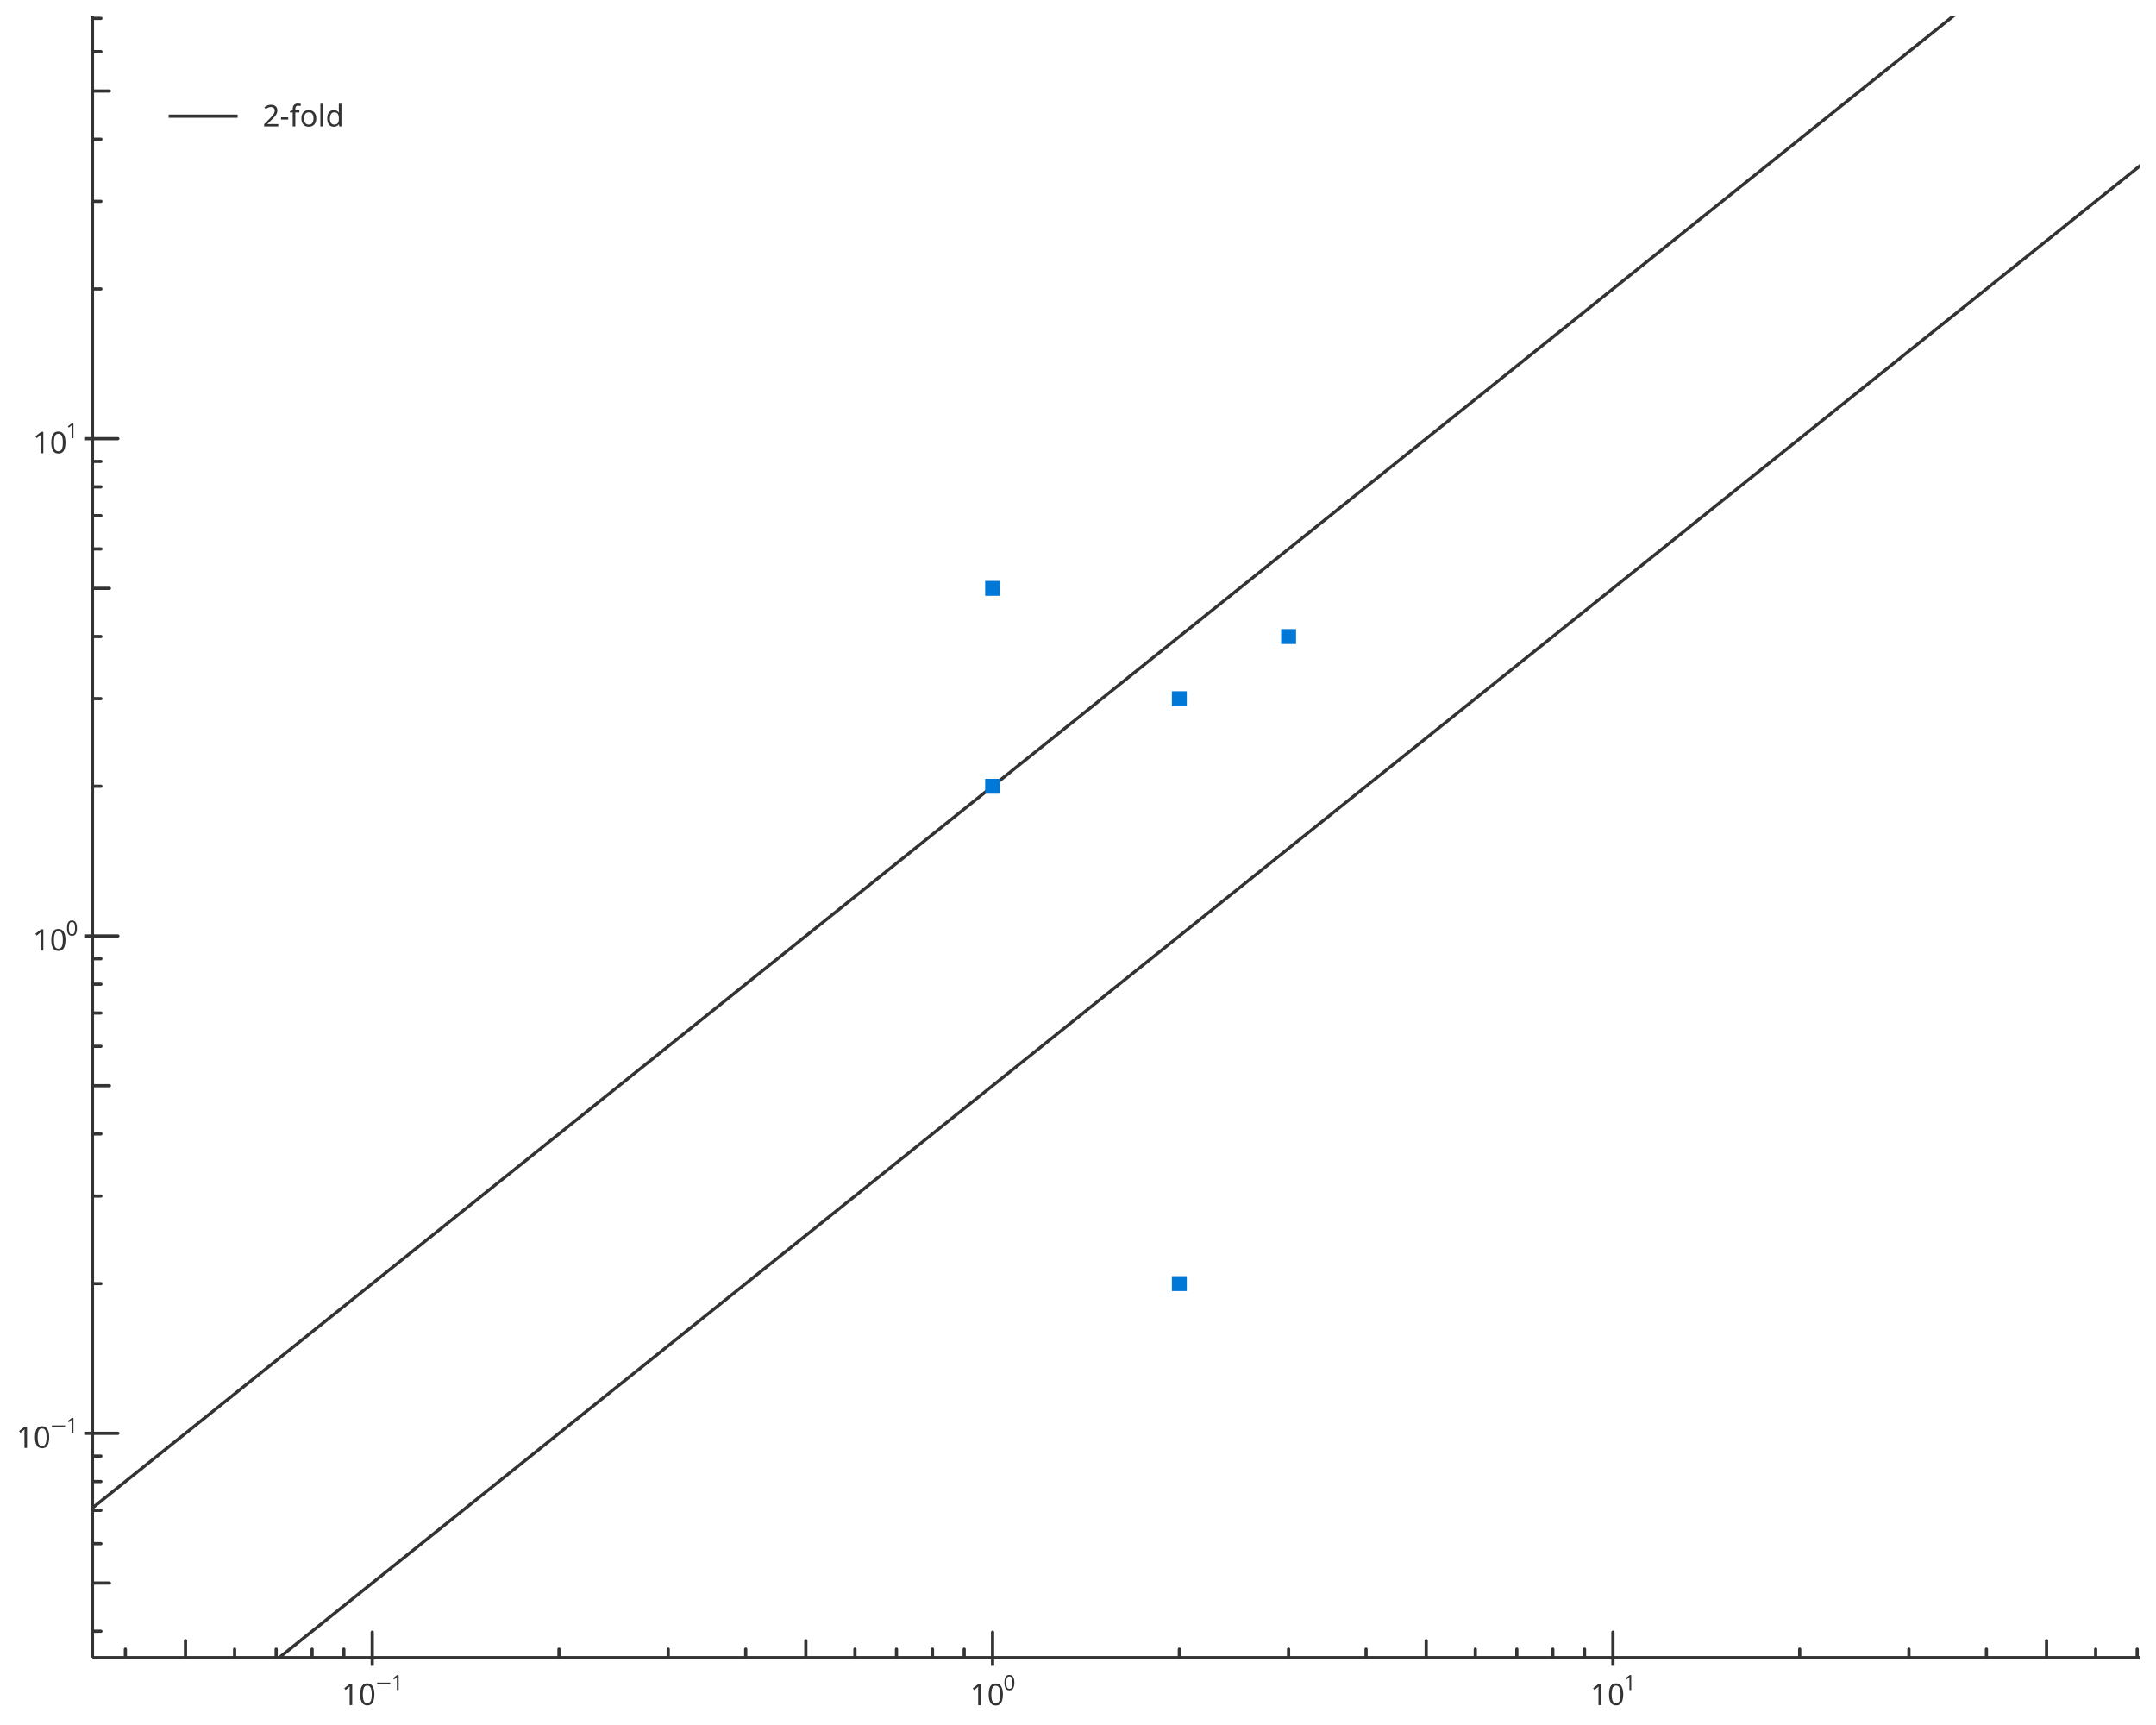
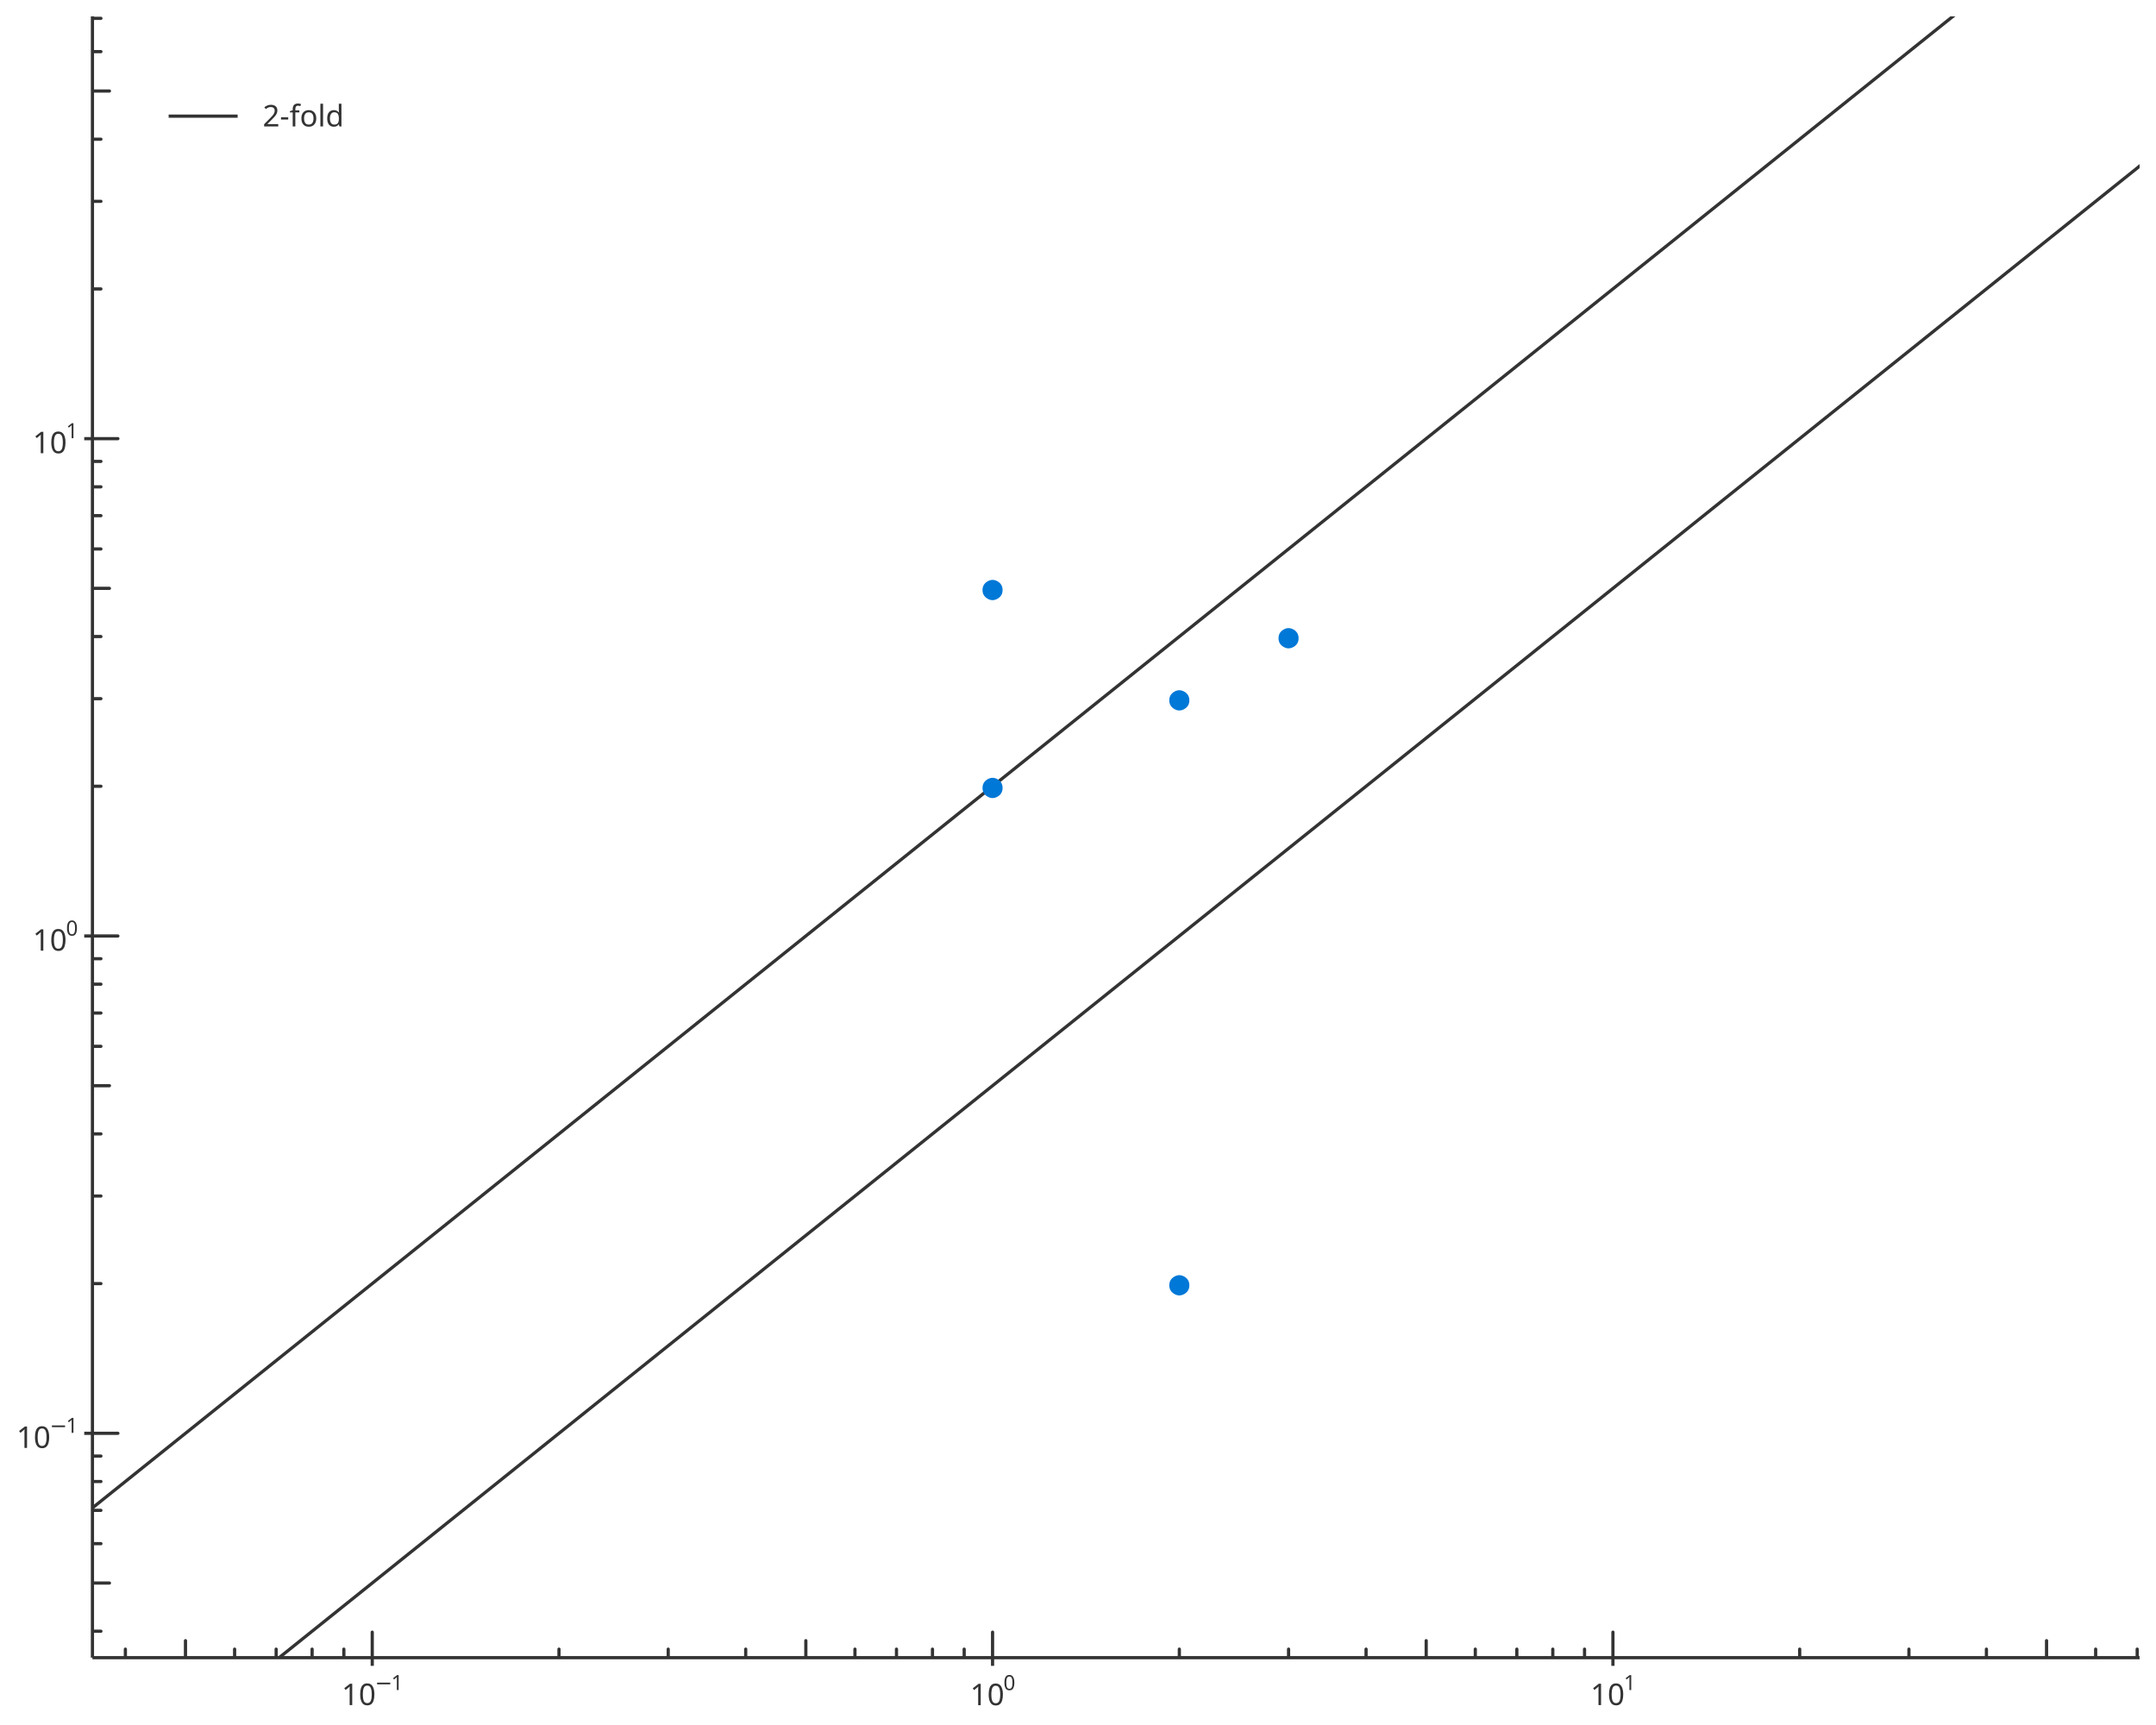
<svg xmlns="http://www.w3.org/2000/svg" class="svglite" data-engine-version="2.0" width="720.00pt" height="576.00pt" viewBox="0 0 720.00 576.00">
  <defs>
    <style type="text/css">
    .svglite line, .svglite polyline, .svglite polygon, .svglite path, .svglite rect, .svglite circle {
      fill: none;
      stroke: #000000;
      stroke-linecap: round;
      stroke-linejoin: round;
      stroke-miterlimit: 10.00;
    }
  </style>
  </defs>
  <rect width="100%" height="100%" style="stroke: none; fill: #FFFFFF;" />
  <defs>
    <clipPath id="cpMC4wMHw3MjAuMDB8MC4wMHw1NzYuMDA=">
      <rect x="0.00" y="0.00" width="720.00" height="576.00" />
    </clipPath>
  </defs>
  <g clip-path="url(#cpMC4wMHw3MjAuMDB8MC4wMHw1NzYuMDA=)">
    <rect x="0.00" y="0.00" width="720.00" height="576.00" style="stroke-width: 1.07; stroke: none; fill: #FFFFFF;" />
  </g>
  <defs>
    <clipPath id="cpMzAuODd8NzE0LjUyfDUuNDh8NTUzLjUx">
      <rect x="30.87" y="5.48" width="683.65" height="548.03" />
    </clipPath>
  </defs>
  <g clip-path="url(#cpMzAuODd8NzE0LjUyfDUuNDh8NTUzLjUx)">
    <rect x="30.87" y="5.48" width="683.65" height="548.03" style="stroke-width: 1.07; stroke: none; fill: #FFFFFF;" />
  </g>
  <g clip-path="url(#cpMC4wMHw3MjAuMDB8MC4wMHw1NzYuMDA=)">
</g>
  <g clip-path="url(#cpMzAuODd8NzE0LjUyfDUuNDh8NTUzLjUx)">
</g>
  <g clip-path="url(#cpMC4wMHw3MjAuMDB8MC4wMHw1NzYuMDA=)">
</g>
  <g clip-path="url(#cpMzAuODd8NzE0LjUyfDUuNDh8NTUzLjUx)">
</g>
  <g clip-path="url(#cpMC4wMHw3MjAuMDB8MC4wMHw1NzYuMDA=)">
</g>
  <g clip-path="url(#cpMzAuODd8NzE0LjUyfDUuNDh8NTUzLjUx)">
</g>
  <g clip-path="url(#cpMC4wMHw3MjAuMDB8MC4wMHw1NzYuMDA=)">
</g>
  <g clip-path="url(#cpMzAuODd8NzE0LjUyfDUuNDh8NTUzLjUx)">
</g>
  <g clip-path="url(#cpMC4wMHw3MjAuMDB8MC4wMHw1NzYuMDA=)">
</g>
  <g clip-path="url(#cpMzAuODd8NzE0LjUyfDUuNDh8NTUzLjUx)">
</g>
  <g clip-path="url(#cpMC4wMHw3MjAuMDB8MC4wMHw1NzYuMDA=)">
</g>
  <g clip-path="url(#cpMzAuODd8NzE0LjUyfDUuNDh8NTUzLjUx)">
</g>
  <g clip-path="url(#cpMC4wMHw3MjAuMDB8MC4wMHw1NzYuMDA=)">
</g>
  <g clip-path="url(#cpMzAuODd8NzE0LjUyfDUuNDh8NTUzLjUx)">
</g>
  <g clip-path="url(#cpMC4wMHw3MjAuMDB8MC4wMHw1NzYuMDA=)">
</g>
  <g clip-path="url(#cpMzAuODd8NzE0LjUyfDUuNDh8NTUzLjUx)">
</g>
  <g clip-path="url(#cpMC4wMHw3MjAuMDB8MC4wMHw1NzYuMDA=)">
</g>
  <g clip-path="url(#cpMzAuODd8NzE0LjUyfDUuNDh8NTUzLjUx)">
</g>
  <g clip-path="url(#cpMC4wMHw3MjAuMDB8MC4wMHw1NzYuMDA=)">
</g>
  <g clip-path="url(#cpMzAuODd8NzE0LjUyfDUuNDh8NTUzLjUx)">
</g>
  <g clip-path="url(#cpMC4wMHw3MjAuMDB8MC4wMHw1NzYuMDA=)">
</g>
  <g clip-path="url(#cpMzAuODd8NzE0LjUyfDUuNDh8NTUzLjUx)">
</g>
  <g clip-path="url(#cpMC4wMHw3MjAuMDB8MC4wMHw1NzYuMDA=)">
</g>
  <g clip-path="url(#cpMzAuODd8NzE0LjUyfDUuNDh8NTUzLjUx)">
</g>
  <g clip-path="url(#cpMC4wMHw3MjAuMDB8MC4wMHw1NzYuMDA=)">
</g>
  <g clip-path="url(#cpMzAuODd8NzE0LjUyfDUuNDh8NTUzLjUx)">
</g>
  <g clip-path="url(#cpMC4wMHw3MjAuMDB8MC4wMHw1NzYuMDA=)">
</g>
  <g clip-path="url(#cpMzAuODd8NzE0LjUyfDUuNDh8NTUzLjUx)">
</g>
  <g clip-path="url(#cpMC4wMHw3MjAuMDB8MC4wMHw1NzYuMDA=)">
</g>
  <g clip-path="url(#cpMzAuODd8NzE0LjUyfDUuNDh8NTUzLjUx)">
</g>
  <g clip-path="url(#cpMC4wMHw3MjAuMDB8MC4wMHw1NzYuMDA=)">
</g>
  <g clip-path="url(#cpMzAuODd8NzE0LjUyfDUuNDh8NTUzLjUx)">
    <line x1="-652.79" y1="1051.54" x2="1398.17" y2="-592.54" style="stroke-width: 1.07; stroke: #333333; stroke-linecap: butt;" />
    <line x1="-652.79" y1="1151.53" x2="1398.17" y2="-492.56" style="stroke-width: 1.07; stroke: #333333; stroke-linecap: butt;" />
    <line x1="331.47" y1="196.46" x2="331.47" y2="196.46" style="stroke-width: 1.07; stroke: #0078D7; stroke-linecap: butt;" />
    <line x1="393.84" y1="428.61" x2="393.84" y2="428.61" style="stroke-width: 1.07; stroke: #0078D7; stroke-linecap: butt;" />
    <line x1="331.47" y1="262.54" x2="331.47" y2="262.54" style="stroke-width: 1.07; stroke: #0078D7; stroke-linecap: butt;" />
    <line x1="393.84" y1="233.30" x2="393.84" y2="233.30" style="stroke-width: 1.07; stroke: #0078D7; stroke-linecap: butt;" />
    <line x1="430.32" y1="212.55" x2="430.32" y2="212.55" style="stroke-width: 1.07; stroke: #0078D7; stroke-linecap: butt;" />
    <line x1="331.47" y1="196.46" x2="331.47" y2="196.46" style="stroke-width: 1.07; stroke: #0078D7; stroke-linecap: butt;" />
    <line x1="393.84" y1="428.61" x2="393.84" y2="428.61" style="stroke-width: 1.07; stroke: #0078D7; stroke-linecap: butt;" />
    <line x1="331.47" y1="262.54" x2="331.47" y2="262.54" style="stroke-width: 1.07; stroke: #0078D7; stroke-linecap: butt;" />
    <line x1="393.84" y1="233.30" x2="393.84" y2="233.30" style="stroke-width: 1.07; stroke: #0078D7; stroke-linecap: butt;" />
    <line x1="430.32" y1="212.55" x2="430.32" y2="212.55" style="stroke-width: 1.07; stroke: #0078D7; stroke-linecap: butt;" />
    <text x="331.47" y="196.70" text-anchor="middle" style="font-size: 0.94px; fill: #0078D7; font-family: sans;" textLength="0.25px" lengthAdjust="spacingAndGlyphs">|</text>
    <text x="393.84" y="428.86" text-anchor="middle" style="font-size: 0.94px; fill: #0078D7; font-family: sans;" textLength="0.25px" lengthAdjust="spacingAndGlyphs">|</text>
    <text x="331.47" y="262.79" text-anchor="middle" style="font-size: 0.94px; fill: #0078D7; font-family: sans;" textLength="0.25px" lengthAdjust="spacingAndGlyphs">|</text>
    <text x="393.84" y="233.54" text-anchor="middle" style="font-size: 0.94px; fill: #0078D7; font-family: sans;" textLength="0.25px" lengthAdjust="spacingAndGlyphs">|</text>
    <text x="430.32" y="212.79" text-anchor="middle" style="font-size: 0.94px; fill: #0078D7; font-family: sans;" textLength="0.25px" lengthAdjust="spacingAndGlyphs">|</text>
    <text x="331.47" y="196.70" text-anchor="middle" style="font-size: 0.94px; fill: #0078D7; font-family: sans;" textLength="0.25px" lengthAdjust="spacingAndGlyphs">|</text>
    <text x="393.84" y="428.86" text-anchor="middle" style="font-size: 0.94px; fill: #0078D7; font-family: sans;" textLength="0.25px" lengthAdjust="spacingAndGlyphs">|</text>
    <text x="331.47" y="262.79" text-anchor="middle" style="font-size: 0.94px; fill: #0078D7; font-family: sans;" textLength="0.25px" lengthAdjust="spacingAndGlyphs">|</text>
    <text x="393.84" y="233.54" text-anchor="middle" style="font-size: 0.94px; fill: #0078D7; font-family: sans;" textLength="0.25px" lengthAdjust="spacingAndGlyphs">|</text>
    <text x="430.32" y="212.79" text-anchor="middle" style="font-size: 0.94px; fill: #0078D7; font-family: sans;" textLength="0.25px" lengthAdjust="spacingAndGlyphs">|</text>
-     <polygon points="328.99,198.95 333.96,198.95 333.96,193.97 328.99,193.97 " style="stroke-width: 0.71; stroke: none; fill: #0078D7;" />
-     <polygon points="391.35,431.10 396.33,431.10 396.33,426.12 391.35,426.12 " style="stroke-width: 0.71; stroke: none; fill: #0078D7;" />
-     <polygon points="328.99,265.03 333.96,265.03 333.96,260.06 328.99,260.06 " style="stroke-width: 0.71; stroke: none; fill: #0078D7;" />
-     <polygon points="391.35,235.79 396.33,235.79 396.33,230.81 391.35,230.81 " style="stroke-width: 0.71; stroke: none; fill: #0078D7;" />
-     <polygon points="427.83,215.04 432.81,215.04 432.81,210.06 427.83,210.06 " style="stroke-width: 0.71; stroke: none; fill: #0078D7;" />
+     <text x="331.47" y="198.74" text-anchor="middle" style="font-size: 6.64px; fill: #0078D7; font-family: sans;" textLength="4.98px" lengthAdjust="spacingAndGlyphs">⬤</text>
+     <text x="393.84" y="430.90" text-anchor="middle" style="font-size: 6.64px; fill: #0078D7; font-family: sans;" textLength="4.98px" lengthAdjust="spacingAndGlyphs">⬤</text>
+     <text x="331.47" y="264.83" text-anchor="middle" style="font-size: 6.64px; fill: #0078D7; font-family: sans;" textLength="4.98px" lengthAdjust="spacingAndGlyphs">⬤</text>
+     <text x="393.84" y="235.58" text-anchor="middle" style="font-size: 6.64px; fill: #0078D7; font-family: sans;" textLength="4.98px" lengthAdjust="spacingAndGlyphs">⬤</text>
+     <text x="430.32" y="214.84" text-anchor="middle" style="font-size: 6.64px; fill: #0078D7; font-family: sans;" textLength="4.98px" lengthAdjust="spacingAndGlyphs">⬤</text>
    <line x1="41.87" y1="553.51" x2="41.87" y2="550.67" style="stroke-width: 1.07; stroke: #333333;" />
    <line x1="61.94" y1="553.51" x2="61.94" y2="547.84" style="stroke-width: 1.07; stroke: #333333;" />
    <line x1="78.35" y1="553.51" x2="78.35" y2="550.67" style="stroke-width: 1.07; stroke: #333333;" />
    <line x1="92.22" y1="553.51" x2="92.22" y2="550.67" style="stroke-width: 1.07; stroke: #333333;" />
    <line x1="104.23" y1="553.51" x2="104.23" y2="550.67" style="stroke-width: 1.07; stroke: #333333;" />
    <line x1="114.83" y1="553.51" x2="114.83" y2="550.67" style="stroke-width: 1.07; stroke: #333333;" />
    <line x1="124.31" y1="553.51" x2="124.31" y2="545.00" style="stroke-width: 1.07; stroke: #333333;" />
    <line x1="186.67" y1="553.51" x2="186.67" y2="550.67" style="stroke-width: 1.07; stroke: #333333;" />
    <line x1="223.15" y1="553.51" x2="223.15" y2="550.67" style="stroke-width: 1.07; stroke: #333333;" />
    <line x1="249.03" y1="553.51" x2="249.03" y2="550.67" style="stroke-width: 1.07; stroke: #333333;" />
    <line x1="269.11" y1="553.51" x2="269.11" y2="547.84" style="stroke-width: 1.07; stroke: #333333;" />
    <line x1="285.51" y1="553.51" x2="285.51" y2="550.67" style="stroke-width: 1.07; stroke: #333333;" />
    <line x1="299.38" y1="553.51" x2="299.38" y2="550.67" style="stroke-width: 1.07; stroke: #333333;" />
    <line x1="311.40" y1="553.51" x2="311.40" y2="550.67" style="stroke-width: 1.07; stroke: #333333;" />
    <line x1="321.99" y1="553.51" x2="321.99" y2="550.67" style="stroke-width: 1.07; stroke: #333333;" />
    <line x1="331.47" y1="553.51" x2="331.47" y2="545.00" style="stroke-width: 1.07; stroke: #333333;" />
    <line x1="393.84" y1="553.51" x2="393.84" y2="550.67" style="stroke-width: 1.07; stroke: #333333;" />
    <line x1="430.32" y1="553.51" x2="430.32" y2="550.67" style="stroke-width: 1.07; stroke: #333333;" />
    <line x1="456.20" y1="553.51" x2="456.20" y2="550.67" style="stroke-width: 1.07; stroke: #333333;" />
    <line x1="476.28" y1="553.51" x2="476.28" y2="547.84" style="stroke-width: 1.07; stroke: #333333;" />
    <line x1="492.68" y1="553.51" x2="492.68" y2="550.67" style="stroke-width: 1.07; stroke: #333333;" />
    <line x1="506.55" y1="553.51" x2="506.55" y2="550.67" style="stroke-width: 1.07; stroke: #333333;" />
    <line x1="518.56" y1="553.51" x2="518.56" y2="550.67" style="stroke-width: 1.07; stroke: #333333;" />
    <line x1="529.16" y1="553.51" x2="529.16" y2="550.67" style="stroke-width: 1.07; stroke: #333333;" />
    <line x1="538.64" y1="553.51" x2="538.64" y2="545.00" style="stroke-width: 1.07; stroke: #333333;" />
    <line x1="601.01" y1="553.51" x2="601.01" y2="550.67" style="stroke-width: 1.07; stroke: #333333;" />
    <line x1="637.49" y1="553.51" x2="637.49" y2="550.67" style="stroke-width: 1.07; stroke: #333333;" />
    <line x1="663.37" y1="553.51" x2="663.37" y2="550.67" style="stroke-width: 1.07; stroke: #333333;" />
    <line x1="683.45" y1="553.51" x2="683.45" y2="547.84" style="stroke-width: 1.07; stroke: #333333;" />
    <line x1="699.85" y1="553.51" x2="699.85" y2="550.67" style="stroke-width: 1.07; stroke: #333333;" />
    <line x1="713.72" y1="553.51" x2="713.72" y2="550.67" style="stroke-width: 1.07; stroke: #333333;" />
    <line x1="30.87" y1="544.69" x2="33.70" y2="544.69" style="stroke-width: 1.07; stroke: #333333;" />
    <line x1="30.87" y1="528.60" x2="36.54" y2="528.60" style="stroke-width: 1.07; stroke: #333333;" />
    <line x1="30.87" y1="515.45" x2="33.70" y2="515.45" style="stroke-width: 1.07; stroke: #333333;" />
    <line x1="30.87" y1="504.33" x2="33.70" y2="504.33" style="stroke-width: 1.07; stroke: #333333;" />
    <line x1="30.87" y1="494.70" x2="33.70" y2="494.70" style="stroke-width: 1.07; stroke: #333333;" />
    <line x1="30.87" y1="486.20" x2="33.70" y2="486.20" style="stroke-width: 1.07; stroke: #333333;" />
    <line x1="30.87" y1="478.60" x2="39.37" y2="478.60" style="stroke-width: 1.07; stroke: #333333;" />
    <line x1="30.87" y1="428.61" x2="33.70" y2="428.61" style="stroke-width: 1.07; stroke: #333333;" />
    <line x1="30.87" y1="399.37" x2="33.70" y2="399.37" style="stroke-width: 1.07; stroke: #333333;" />
    <line x1="30.87" y1="378.62" x2="33.70" y2="378.62" style="stroke-width: 1.07; stroke: #333333;" />
    <line x1="30.87" y1="362.53" x2="36.54" y2="362.53" style="stroke-width: 1.07; stroke: #333333;" />
    <line x1="30.87" y1="349.38" x2="33.70" y2="349.38" style="stroke-width: 1.07; stroke: #333333;" />
    <line x1="30.87" y1="338.26" x2="33.70" y2="338.26" style="stroke-width: 1.07; stroke: #333333;" />
    <line x1="30.87" y1="328.63" x2="33.70" y2="328.63" style="stroke-width: 1.07; stroke: #333333;" />
    <line x1="30.87" y1="320.13" x2="33.70" y2="320.13" style="stroke-width: 1.07; stroke: #333333;" />
    <line x1="30.87" y1="312.54" x2="39.37" y2="312.54" style="stroke-width: 1.07; stroke: #333333;" />
    <line x1="30.87" y1="262.54" x2="33.70" y2="262.54" style="stroke-width: 1.07; stroke: #333333;" />
    <line x1="30.87" y1="233.30" x2="33.70" y2="233.30" style="stroke-width: 1.07; stroke: #333333;" />
    <line x1="30.87" y1="212.55" x2="33.70" y2="212.55" style="stroke-width: 1.07; stroke: #333333;" />
    <line x1="30.87" y1="196.46" x2="36.54" y2="196.46" style="stroke-width: 1.07; stroke: #333333;" />
    <line x1="30.87" y1="183.31" x2="33.70" y2="183.31" style="stroke-width: 1.07; stroke: #333333;" />
    <line x1="30.87" y1="172.19" x2="33.70" y2="172.19" style="stroke-width: 1.07; stroke: #333333;" />
    <line x1="30.87" y1="162.56" x2="33.70" y2="162.56" style="stroke-width: 1.07; stroke: #333333;" />
    <line x1="30.87" y1="154.07" x2="33.70" y2="154.07" style="stroke-width: 1.07; stroke: #333333;" />
    <line x1="30.87" y1="146.47" x2="39.37" y2="146.47" style="stroke-width: 1.07; stroke: #333333;" />
    <line x1="30.87" y1="96.48" x2="33.70" y2="96.48" style="stroke-width: 1.07; stroke: #333333;" />
    <line x1="30.87" y1="67.23" x2="33.70" y2="67.23" style="stroke-width: 1.07; stroke: #333333;" />
    <line x1="30.87" y1="46.48" x2="33.70" y2="46.48" style="stroke-width: 1.07; stroke: #333333;" />
    <line x1="30.87" y1="30.39" x2="36.54" y2="30.39" style="stroke-width: 1.07; stroke: #333333;" />
    <line x1="30.87" y1="17.24" x2="33.70" y2="17.24" style="stroke-width: 1.07; stroke: #333333;" />
    <line x1="30.87" y1="6.12" x2="33.70" y2="6.12" style="stroke-width: 1.07; stroke: #333333;" />
  </g>
  <g clip-path="url(#cpMC4wMHw3MjAuMDB8MC4wMHw1NzYuMDA=)">
    <polyline points="30.87,553.51 30.87,5.48 " style="stroke-width: 1.07; stroke: #333333; stroke-linecap: butt;" />
    <text x="5.48" y="483.48" style="font-size: 10.00px; fill: #333333; font-family: sans;" textLength="11.12px" lengthAdjust="spacingAndGlyphs">10</text>
    <text x="16.60" y="478.45" style="font-size: 7.00px; fill: #333333; font-family: sans;" textLength="5.44px" lengthAdjust="spacingAndGlyphs">−</text>
    <text x="22.04" y="478.45" style="font-size: 7.00px; fill: #333333; font-family: sans;" textLength="3.89px" lengthAdjust="spacingAndGlyphs">1</text>
    <text x="10.92" y="317.44" style="font-size: 10.00px; fill: #333333; font-family: sans;" textLength="11.12px" lengthAdjust="spacingAndGlyphs">10</text>
    <text x="22.04" y="312.42" style="font-size: 7.00px; fill: #333333; font-family: sans;" textLength="3.89px" lengthAdjust="spacingAndGlyphs">0</text>
    <text x="10.92" y="151.34" style="font-size: 10.00px; fill: #333333; font-family: sans;" textLength="11.12px" lengthAdjust="spacingAndGlyphs">10</text>
    <text x="22.04" y="146.32" style="font-size: 7.00px; fill: #333333; font-family: sans;" textLength="3.89px" lengthAdjust="spacingAndGlyphs">1</text>
    <polyline points="28.13,478.60 30.87,478.60 " style="stroke-width: 1.07; stroke: #333333; stroke-linecap: butt;" />
    <polyline points="28.13,312.54 30.87,312.54 " style="stroke-width: 1.07; stroke: #333333; stroke-linecap: butt;" />
    <polyline points="28.13,146.47 30.87,146.47 " style="stroke-width: 1.07; stroke: #333333; stroke-linecap: butt;" />
    <polyline points="30.87,553.51 714.52,553.51 " style="stroke-width: 1.07; stroke: #333333; stroke-linecap: butt;" />
    <polyline points="124.31,556.25 124.31,553.51 " style="stroke-width: 1.07; stroke: #333333; stroke-linecap: butt;" />
    <polyline points="331.47,556.25 331.47,553.51 " style="stroke-width: 1.07; stroke: #333333; stroke-linecap: butt;" />
    <polyline points="538.64,556.25 538.64,553.51 " style="stroke-width: 1.07; stroke: #333333; stroke-linecap: butt;" />
    <text x="114.08" y="569.35" style="font-size: 10.00px; fill: #333333; font-family: sans;" textLength="11.12px" lengthAdjust="spacingAndGlyphs">10</text>
    <text x="125.20" y="564.33" style="font-size: 7.00px; fill: #333333; font-family: sans;" textLength="5.44px" lengthAdjust="spacingAndGlyphs">−</text>
    <text x="130.64" y="564.33" style="font-size: 7.00px; fill: #333333; font-family: sans;" textLength="3.89px" lengthAdjust="spacingAndGlyphs">1</text>
    <text x="323.97" y="569.39" style="font-size: 10.00px; fill: #333333; font-family: sans;" textLength="11.12px" lengthAdjust="spacingAndGlyphs">10</text>
    <text x="335.09" y="564.36" style="font-size: 7.00px; fill: #333333; font-family: sans;" textLength="3.89px" lengthAdjust="spacingAndGlyphs">0</text>
    <text x="531.13" y="569.35" style="font-size: 10.00px; fill: #333333; font-family: sans;" textLength="11.12px" lengthAdjust="spacingAndGlyphs">10</text>
    <text x="542.26" y="564.33" style="font-size: 7.00px; fill: #333333; font-family: sans;" textLength="3.89px" lengthAdjust="spacingAndGlyphs">1</text>
    <rect x="47.96" y="19.18" width="70.25" height="33.72" style="stroke-width: 1.07; stroke: none; fill: #FFFFFF;" />
    <rect x="53.44" y="30.14" width="28.80" height="17.28" style="stroke-width: 1.07; stroke: none; fill: #FFFFFF;" />
    <line x1="56.32" y1="38.78" x2="79.36" y2="38.78" style="stroke-width: 1.07; stroke: #333333; stroke-linecap: butt;" />
    <text x="87.72" y="42.22" style="font-size: 10.00px; fill: #333333; font-family: sans;" textLength="25.01px" lengthAdjust="spacingAndGlyphs">2-fold</text>
  </g>
</svg>
